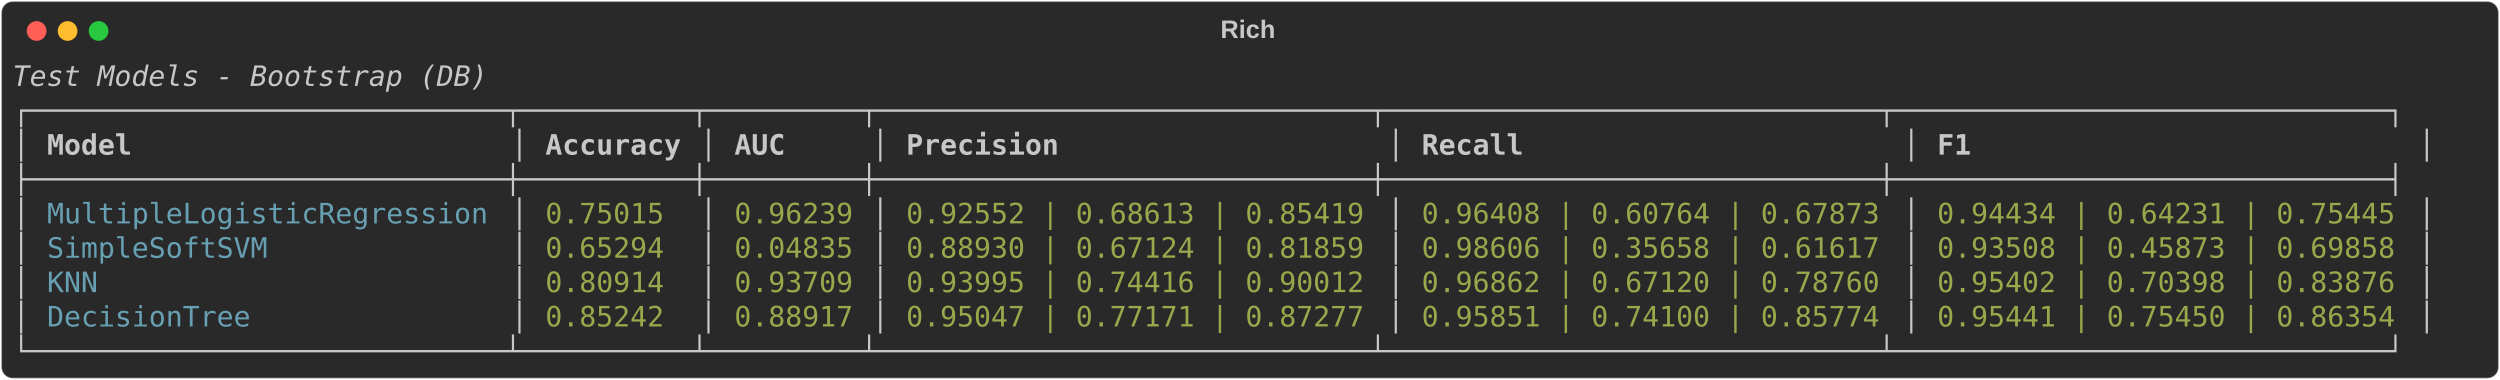
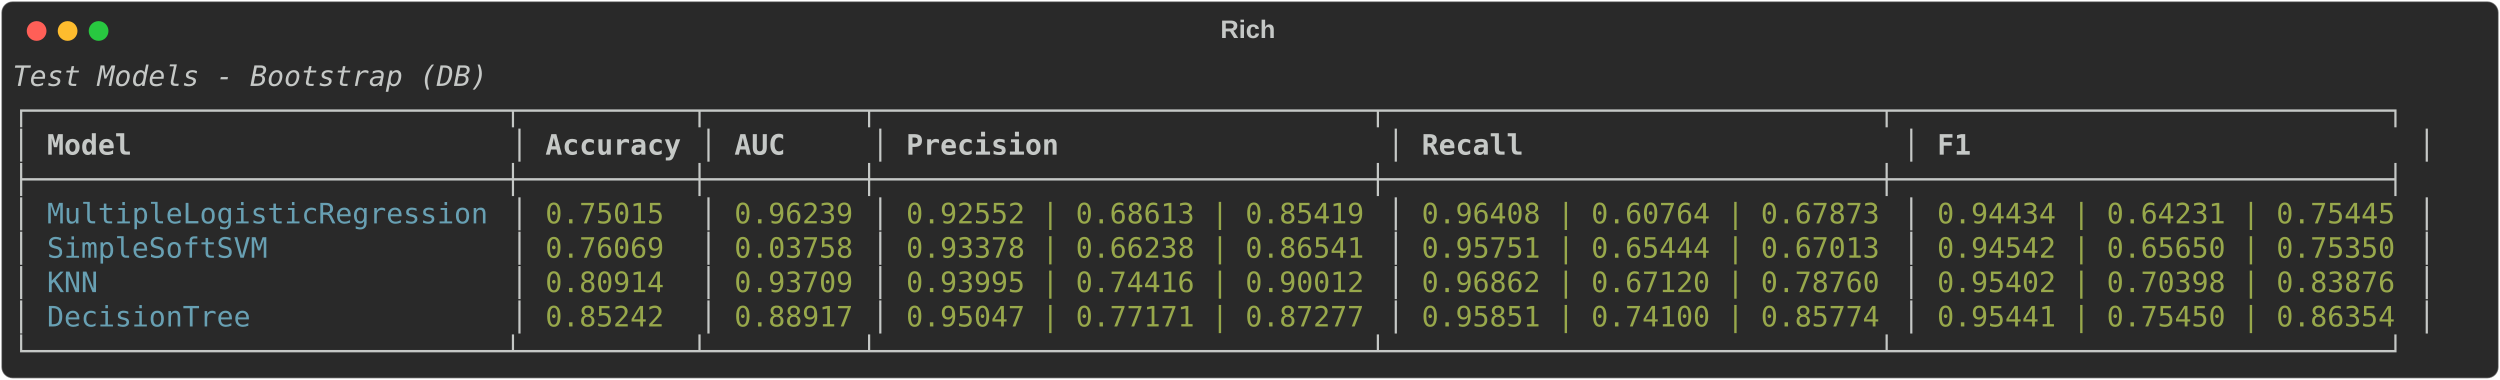
<svg xmlns="http://www.w3.org/2000/svg" class="rich-terminal" viewBox="0 0 1775 269.6">
  <style>

    @font-face {
        font-family: "Fira Code";
        src: local("FiraCode-Regular"),
                url("https://cdnjs.cloudflare.com/ajax/libs/firacode/6.2.0/woff2/FiraCode-Regular.woff2") format("woff2"),
                url("https://cdnjs.cloudflare.com/ajax/libs/firacode/6.2.0/woff/FiraCode-Regular.woff") format("woff");
        font-style: normal;
        font-weight: 400;
    }
    @font-face {
        font-family: "Fira Code";
        src: local("FiraCode-Bold"),
                url("https://cdnjs.cloudflare.com/ajax/libs/firacode/6.2.0/woff2/FiraCode-Bold.woff2") format("woff2"),
                url("https://cdnjs.cloudflare.com/ajax/libs/firacode/6.2.0/woff/FiraCode-Bold.woff") format("woff");
        font-style: bold;
        font-weight: 700;
    }

-     .terminal-3887225201-matrix {
+     .terminal-1642748246-matrix {
        font-family: Fira Code, monospace;
        font-size: 20px;
        line-height: 24.4px;
        font-variant-east-asian: full-width;
    }

-     .terminal-3887225201-title {
+     .terminal-1642748246-title {
        font-size: 18px;
        font-weight: bold;
        font-family: arial;
    }

-     .terminal-3887225201-r1 { fill: #c5c8c6;font-style: italic; }
- .terminal-3887225201-r2 { fill: #c5c8c6 }
- .terminal-3887225201-r3 { fill: #c5c8c6;font-weight: bold }
- .terminal-3887225201-r4 { fill: #68a0b3 }
- .terminal-3887225201-r5 { fill: #98a84b }
+     .terminal-1642748246-r1 { fill: #c5c8c6;font-style: italic; }
+ .terminal-1642748246-r2 { fill: #c5c8c6 }
+ .terminal-1642748246-r3 { fill: #c5c8c6;font-weight: bold }
+ .terminal-1642748246-r4 { fill: #68a0b3 }
+ .terminal-1642748246-r5 { fill: #98a84b }
    </style>
  <defs>
-     <clipPath id="terminal-3887225201-clip-terminal">
+     <clipPath id="terminal-1642748246-clip-terminal">
      <rect x="0" y="0" width="1755.8" height="218.6" />
    </clipPath>
-     <clipPath id="terminal-3887225201-line-0">
+     <clipPath id="terminal-1642748246-line-0">
      <rect x="0" y="1.5" width="1756.8" height="24.65" />
    </clipPath>
-     <clipPath id="terminal-3887225201-line-1">
+     <clipPath id="terminal-1642748246-line-1">
      <rect x="0" y="25.9" width="1756.8" height="24.65" />
    </clipPath>
-     <clipPath id="terminal-3887225201-line-2">
+     <clipPath id="terminal-1642748246-line-2">
      <rect x="0" y="50.3" width="1756.8" height="24.65" />
    </clipPath>
-     <clipPath id="terminal-3887225201-line-3">
+     <clipPath id="terminal-1642748246-line-3">
      <rect x="0" y="74.7" width="1756.8" height="24.65" />
    </clipPath>
-     <clipPath id="terminal-3887225201-line-4">
+     <clipPath id="terminal-1642748246-line-4">
      <rect x="0" y="99.1" width="1756.8" height="24.65" />
    </clipPath>
-     <clipPath id="terminal-3887225201-line-5">
+     <clipPath id="terminal-1642748246-line-5">
      <rect x="0" y="123.5" width="1756.8" height="24.65" />
    </clipPath>
-     <clipPath id="terminal-3887225201-line-6">
+     <clipPath id="terminal-1642748246-line-6">
      <rect x="0" y="147.9" width="1756.8" height="24.65" />
    </clipPath>
-     <clipPath id="terminal-3887225201-line-7">
+     <clipPath id="terminal-1642748246-line-7">
      <rect x="0" y="172.3" width="1756.8" height="24.65" />
    </clipPath>
  </defs>
  <rect fill="#292929" stroke="rgba(255,255,255,0.35)" stroke-width="1" x="1" y="1" width="1773" height="267.6" rx="8" />
-   <text class="terminal-3887225201-title" fill="#c5c8c6" text-anchor="middle" x="886" y="27">Rich</text>
+   <text class="terminal-1642748246-title" fill="#c5c8c6" text-anchor="middle" x="886" y="27">Rich</text>
  <g transform="translate(26,22)">
    <circle cx="0" cy="0" r="7" fill="#ff5f57" />
    <circle cx="22" cy="0" r="7" fill="#febc2e" />
    <circle cx="44" cy="0" r="7" fill="#28c840" />
  </g>
-   <g transform="translate(9, 41)" clip-path="url(#terminal-3887225201-clip-terminal)">
-     <g class="terminal-3887225201-matrix">
-       <text class="terminal-3887225201-r1" x="0" y="20" textLength="1720.2" clip-path="url(#terminal-3887225201-line-0)">                                                        Test Models - Bootstrap (DB)                                                         </text>
-       <text class="terminal-3887225201-r2" x="1756.8" y="20" textLength="12.2" clip-path="url(#terminal-3887225201-line-0)">
+   <g transform="translate(9, 41)" clip-path="url(#terminal-1642748246-clip-terminal)">
+     <g class="terminal-1642748246-matrix">
+       <text class="terminal-1642748246-r1" x="0" y="20" textLength="1720.2" clip-path="url(#terminal-1642748246-line-0)">                                                        Test Models - Bootstrap (DB)                                                         </text>
+       <text class="terminal-1642748246-r2" x="1756.8" y="20" textLength="12.2" clip-path="url(#terminal-1642748246-line-0)">
</text>
-       <text class="terminal-3887225201-r2" x="0" y="44.4" textLength="1720.2" clip-path="url(#terminal-3887225201-line-1)">┌────────────────────────────┬──────────┬─────────┬─────────────────────────────┬─────────────────────────────┬─────────────────────────────┐</text>
-       <text class="terminal-3887225201-r2" x="1756.8" y="44.4" textLength="12.2" clip-path="url(#terminal-3887225201-line-1)">
+       <text class="terminal-1642748246-r2" x="0" y="44.4" textLength="1720.2" clip-path="url(#terminal-1642748246-line-1)">┌────────────────────────────┬──────────┬─────────┬─────────────────────────────┬─────────────────────────────┬─────────────────────────────┐</text>
+       <text class="terminal-1642748246-r2" x="1756.8" y="44.4" textLength="12.2" clip-path="url(#terminal-1642748246-line-1)">
</text>
-       <text class="terminal-3887225201-r2" x="0" y="68.8" textLength="12.2" clip-path="url(#terminal-3887225201-line-2)">│</text>
-       <text class="terminal-3887225201-r3" x="24.4" y="68.8" textLength="317.2" clip-path="url(#terminal-3887225201-line-2)">                     Model</text>
-       <text class="terminal-3887225201-r2" x="353.8" y="68.8" textLength="12.2" clip-path="url(#terminal-3887225201-line-2)">│</text>
-       <text class="terminal-3887225201-r3" x="378.2" y="68.8" textLength="97.6" clip-path="url(#terminal-3887225201-line-2)">Accuracy</text>
-       <text class="terminal-3887225201-r2" x="488" y="68.8" textLength="12.2" clip-path="url(#terminal-3887225201-line-2)">│</text>
-       <text class="terminal-3887225201-r3" x="512.4" y="68.8" textLength="85.4" clip-path="url(#terminal-3887225201-line-2)">  AUC  </text>
-       <text class="terminal-3887225201-r2" x="610" y="68.8" textLength="12.2" clip-path="url(#terminal-3887225201-line-2)">│</text>
-       <text class="terminal-3887225201-r3" x="634.4" y="68.8" textLength="329.4" clip-path="url(#terminal-3887225201-line-2)">         Precision         </text>
-       <text class="terminal-3887225201-r2" x="976" y="68.8" textLength="12.2" clip-path="url(#terminal-3887225201-line-2)">│</text>
-       <text class="terminal-3887225201-r3" x="1000.4" y="68.8" textLength="329.4" clip-path="url(#terminal-3887225201-line-2)">          Recall           </text>
-       <text class="terminal-3887225201-r2" x="1342" y="68.8" textLength="12.2" clip-path="url(#terminal-3887225201-line-2)">│</text>
-       <text class="terminal-3887225201-r3" x="1366.4" y="68.8" textLength="329.4" clip-path="url(#terminal-3887225201-line-2)">            F1             </text>
-       <text class="terminal-3887225201-r2" x="1708" y="68.8" textLength="12.2" clip-path="url(#terminal-3887225201-line-2)">│</text>
-       <text class="terminal-3887225201-r2" x="1756.8" y="68.8" textLength="12.2" clip-path="url(#terminal-3887225201-line-2)">
+       <text class="terminal-1642748246-r2" x="0" y="68.8" textLength="12.2" clip-path="url(#terminal-1642748246-line-2)">│</text>
+       <text class="terminal-1642748246-r3" x="24.4" y="68.8" textLength="317.2" clip-path="url(#terminal-1642748246-line-2)">                     Model</text>
+       <text class="terminal-1642748246-r2" x="353.8" y="68.8" textLength="12.2" clip-path="url(#terminal-1642748246-line-2)">│</text>
+       <text class="terminal-1642748246-r3" x="378.2" y="68.8" textLength="97.6" clip-path="url(#terminal-1642748246-line-2)">Accuracy</text>
+       <text class="terminal-1642748246-r2" x="488" y="68.8" textLength="12.2" clip-path="url(#terminal-1642748246-line-2)">│</text>
+       <text class="terminal-1642748246-r3" x="512.4" y="68.8" textLength="85.4" clip-path="url(#terminal-1642748246-line-2)">  AUC  </text>
+       <text class="terminal-1642748246-r2" x="610" y="68.8" textLength="12.2" clip-path="url(#terminal-1642748246-line-2)">│</text>
+       <text class="terminal-1642748246-r3" x="634.4" y="68.8" textLength="329.4" clip-path="url(#terminal-1642748246-line-2)">         Precision         </text>
+       <text class="terminal-1642748246-r2" x="976" y="68.8" textLength="12.2" clip-path="url(#terminal-1642748246-line-2)">│</text>
+       <text class="terminal-1642748246-r3" x="1000.4" y="68.8" textLength="329.4" clip-path="url(#terminal-1642748246-line-2)">          Recall           </text>
+       <text class="terminal-1642748246-r2" x="1342" y="68.8" textLength="12.2" clip-path="url(#terminal-1642748246-line-2)">│</text>
+       <text class="terminal-1642748246-r3" x="1366.4" y="68.8" textLength="329.4" clip-path="url(#terminal-1642748246-line-2)">            F1             </text>
+       <text class="terminal-1642748246-r2" x="1708" y="68.8" textLength="12.2" clip-path="url(#terminal-1642748246-line-2)">│</text>
+       <text class="terminal-1642748246-r2" x="1756.8" y="68.8" textLength="12.2" clip-path="url(#terminal-1642748246-line-2)">
</text>
-       <text class="terminal-3887225201-r2" x="0" y="93.2" textLength="1720.2" clip-path="url(#terminal-3887225201-line-3)">├────────────────────────────┼──────────┼─────────┼─────────────────────────────┼─────────────────────────────┼─────────────────────────────┤</text>
-       <text class="terminal-3887225201-r2" x="1756.8" y="93.2" textLength="12.2" clip-path="url(#terminal-3887225201-line-3)">
+       <text class="terminal-1642748246-r2" x="0" y="93.2" textLength="1720.2" clip-path="url(#terminal-1642748246-line-3)">├────────────────────────────┼──────────┼─────────┼─────────────────────────────┼─────────────────────────────┼─────────────────────────────┤</text>
+       <text class="terminal-1642748246-r2" x="1756.8" y="93.2" textLength="12.2" clip-path="url(#terminal-1642748246-line-3)">
</text>
-       <text class="terminal-3887225201-r2" x="0" y="117.6" textLength="12.2" clip-path="url(#terminal-3887225201-line-4)">│</text>
-       <text class="terminal-3887225201-r4" x="24.4" y="117.6" textLength="317.2" clip-path="url(#terminal-3887225201-line-4)">MultipleLogisticRegression</text>
-       <text class="terminal-3887225201-r2" x="353.8" y="117.6" textLength="12.2" clip-path="url(#terminal-3887225201-line-4)">│</text>
-       <text class="terminal-3887225201-r5" x="378.2" y="117.6" textLength="97.6" clip-path="url(#terminal-3887225201-line-4)">0.75015 </text>
-       <text class="terminal-3887225201-r2" x="488" y="117.6" textLength="12.2" clip-path="url(#terminal-3887225201-line-4)">│</text>
-       <text class="terminal-3887225201-r5" x="512.4" y="117.6" textLength="85.4" clip-path="url(#terminal-3887225201-line-4)">0.96239</text>
-       <text class="terminal-3887225201-r2" x="610" y="117.6" textLength="12.2" clip-path="url(#terminal-3887225201-line-4)">│</text>
-       <text class="terminal-3887225201-r5" x="634.4" y="117.6" textLength="329.4" clip-path="url(#terminal-3887225201-line-4)">0.92552 | 0.68613 | 0.85419</text>
-       <text class="terminal-3887225201-r2" x="976" y="117.6" textLength="12.2" clip-path="url(#terminal-3887225201-line-4)">│</text>
-       <text class="terminal-3887225201-r5" x="1000.4" y="117.6" textLength="329.4" clip-path="url(#terminal-3887225201-line-4)">0.96408 | 0.60764 | 0.67873</text>
-       <text class="terminal-3887225201-r2" x="1342" y="117.6" textLength="12.2" clip-path="url(#terminal-3887225201-line-4)">│</text>
-       <text class="terminal-3887225201-r5" x="1366.4" y="117.6" textLength="329.4" clip-path="url(#terminal-3887225201-line-4)">0.94434 | 0.64231 | 0.75445</text>
-       <text class="terminal-3887225201-r2" x="1708" y="117.6" textLength="12.2" clip-path="url(#terminal-3887225201-line-4)">│</text>
-       <text class="terminal-3887225201-r2" x="1756.8" y="117.6" textLength="12.2" clip-path="url(#terminal-3887225201-line-4)">
+       <text class="terminal-1642748246-r2" x="0" y="117.6" textLength="12.2" clip-path="url(#terminal-1642748246-line-4)">│</text>
+       <text class="terminal-1642748246-r4" x="24.4" y="117.6" textLength="317.2" clip-path="url(#terminal-1642748246-line-4)">MultipleLogisticRegression</text>
+       <text class="terminal-1642748246-r2" x="353.8" y="117.6" textLength="12.2" clip-path="url(#terminal-1642748246-line-4)">│</text>
+       <text class="terminal-1642748246-r5" x="378.2" y="117.6" textLength="97.6" clip-path="url(#terminal-1642748246-line-4)">0.75015 </text>
+       <text class="terminal-1642748246-r2" x="488" y="117.6" textLength="12.2" clip-path="url(#terminal-1642748246-line-4)">│</text>
+       <text class="terminal-1642748246-r5" x="512.4" y="117.6" textLength="85.4" clip-path="url(#terminal-1642748246-line-4)">0.96239</text>
+       <text class="terminal-1642748246-r2" x="610" y="117.6" textLength="12.2" clip-path="url(#terminal-1642748246-line-4)">│</text>
+       <text class="terminal-1642748246-r5" x="634.4" y="117.6" textLength="329.4" clip-path="url(#terminal-1642748246-line-4)">0.92552 | 0.68613 | 0.85419</text>
+       <text class="terminal-1642748246-r2" x="976" y="117.6" textLength="12.2" clip-path="url(#terminal-1642748246-line-4)">│</text>
+       <text class="terminal-1642748246-r5" x="1000.4" y="117.6" textLength="329.4" clip-path="url(#terminal-1642748246-line-4)">0.96408 | 0.60764 | 0.67873</text>
+       <text class="terminal-1642748246-r2" x="1342" y="117.6" textLength="12.2" clip-path="url(#terminal-1642748246-line-4)">│</text>
+       <text class="terminal-1642748246-r5" x="1366.4" y="117.6" textLength="329.4" clip-path="url(#terminal-1642748246-line-4)">0.94434 | 0.64231 | 0.75445</text>
+       <text class="terminal-1642748246-r2" x="1708" y="117.6" textLength="12.2" clip-path="url(#terminal-1642748246-line-4)">│</text>
+       <text class="terminal-1642748246-r2" x="1756.8" y="117.6" textLength="12.2" clip-path="url(#terminal-1642748246-line-4)">
</text>
-       <text class="terminal-3887225201-r2" x="0" y="142" textLength="12.2" clip-path="url(#terminal-3887225201-line-5)">│</text>
-       <text class="terminal-3887225201-r4" x="24.4" y="142" textLength="317.2" clip-path="url(#terminal-3887225201-line-5)">             SimpleSoftSVM</text>
-       <text class="terminal-3887225201-r2" x="353.8" y="142" textLength="12.2" clip-path="url(#terminal-3887225201-line-5)">│</text>
-       <text class="terminal-3887225201-r5" x="378.2" y="142" textLength="97.6" clip-path="url(#terminal-3887225201-line-5)">0.65294 </text>
-       <text class="terminal-3887225201-r2" x="488" y="142" textLength="12.2" clip-path="url(#terminal-3887225201-line-5)">│</text>
-       <text class="terminal-3887225201-r5" x="512.4" y="142" textLength="85.4" clip-path="url(#terminal-3887225201-line-5)">0.04835</text>
-       <text class="terminal-3887225201-r2" x="610" y="142" textLength="12.2" clip-path="url(#terminal-3887225201-line-5)">│</text>
-       <text class="terminal-3887225201-r5" x="634.4" y="142" textLength="329.4" clip-path="url(#terminal-3887225201-line-5)">0.88930 | 0.67124 | 0.81859</text>
-       <text class="terminal-3887225201-r2" x="976" y="142" textLength="12.2" clip-path="url(#terminal-3887225201-line-5)">│</text>
-       <text class="terminal-3887225201-r5" x="1000.4" y="142" textLength="329.4" clip-path="url(#terminal-3887225201-line-5)">0.98606 | 0.35658 | 0.61617</text>
-       <text class="terminal-3887225201-r2" x="1342" y="142" textLength="12.2" clip-path="url(#terminal-3887225201-line-5)">│</text>
-       <text class="terminal-3887225201-r5" x="1366.4" y="142" textLength="329.4" clip-path="url(#terminal-3887225201-line-5)">0.93508 | 0.45873 | 0.69858</text>
-       <text class="terminal-3887225201-r2" x="1708" y="142" textLength="12.2" clip-path="url(#terminal-3887225201-line-5)">│</text>
-       <text class="terminal-3887225201-r2" x="1756.8" y="142" textLength="12.2" clip-path="url(#terminal-3887225201-line-5)">
+       <text class="terminal-1642748246-r2" x="0" y="142" textLength="12.2" clip-path="url(#terminal-1642748246-line-5)">│</text>
+       <text class="terminal-1642748246-r4" x="24.4" y="142" textLength="317.2" clip-path="url(#terminal-1642748246-line-5)">             SimpleSoftSVM</text>
+       <text class="terminal-1642748246-r2" x="353.8" y="142" textLength="12.2" clip-path="url(#terminal-1642748246-line-5)">│</text>
+       <text class="terminal-1642748246-r5" x="378.2" y="142" textLength="97.6" clip-path="url(#terminal-1642748246-line-5)">0.76069 </text>
+       <text class="terminal-1642748246-r2" x="488" y="142" textLength="12.2" clip-path="url(#terminal-1642748246-line-5)">│</text>
+       <text class="terminal-1642748246-r5" x="512.4" y="142" textLength="85.4" clip-path="url(#terminal-1642748246-line-5)">0.03758</text>
+       <text class="terminal-1642748246-r2" x="610" y="142" textLength="12.2" clip-path="url(#terminal-1642748246-line-5)">│</text>
+       <text class="terminal-1642748246-r5" x="634.4" y="142" textLength="329.4" clip-path="url(#terminal-1642748246-line-5)">0.93378 | 0.66238 | 0.86541</text>
+       <text class="terminal-1642748246-r2" x="976" y="142" textLength="12.2" clip-path="url(#terminal-1642748246-line-5)">│</text>
+       <text class="terminal-1642748246-r5" x="1000.4" y="142" textLength="329.4" clip-path="url(#terminal-1642748246-line-5)">0.95751 | 0.65444 | 0.67013</text>
+       <text class="terminal-1642748246-r2" x="1342" y="142" textLength="12.2" clip-path="url(#terminal-1642748246-line-5)">│</text>
+       <text class="terminal-1642748246-r5" x="1366.4" y="142" textLength="329.4" clip-path="url(#terminal-1642748246-line-5)">0.94542 | 0.65650 | 0.75350</text>
+       <text class="terminal-1642748246-r2" x="1708" y="142" textLength="12.2" clip-path="url(#terminal-1642748246-line-5)">│</text>
+       <text class="terminal-1642748246-r2" x="1756.8" y="142" textLength="12.2" clip-path="url(#terminal-1642748246-line-5)">
</text>
-       <text class="terminal-3887225201-r2" x="0" y="166.4" textLength="12.2" clip-path="url(#terminal-3887225201-line-6)">│</text>
-       <text class="terminal-3887225201-r4" x="24.4" y="166.4" textLength="317.2" clip-path="url(#terminal-3887225201-line-6)">                       KNN</text>
-       <text class="terminal-3887225201-r2" x="353.8" y="166.4" textLength="12.2" clip-path="url(#terminal-3887225201-line-6)">│</text>
-       <text class="terminal-3887225201-r5" x="378.2" y="166.4" textLength="97.6" clip-path="url(#terminal-3887225201-line-6)">0.80914 </text>
-       <text class="terminal-3887225201-r2" x="488" y="166.4" textLength="12.2" clip-path="url(#terminal-3887225201-line-6)">│</text>
-       <text class="terminal-3887225201-r5" x="512.4" y="166.4" textLength="85.4" clip-path="url(#terminal-3887225201-line-6)">0.93709</text>
-       <text class="terminal-3887225201-r2" x="610" y="166.4" textLength="12.2" clip-path="url(#terminal-3887225201-line-6)">│</text>
-       <text class="terminal-3887225201-r5" x="634.4" y="166.4" textLength="329.4" clip-path="url(#terminal-3887225201-line-6)">0.93995 | 0.74416 | 0.90012</text>
-       <text class="terminal-3887225201-r2" x="976" y="166.4" textLength="12.2" clip-path="url(#terminal-3887225201-line-6)">│</text>
-       <text class="terminal-3887225201-r5" x="1000.4" y="166.4" textLength="329.4" clip-path="url(#terminal-3887225201-line-6)">0.96862 | 0.67120 | 0.78760</text>
-       <text class="terminal-3887225201-r2" x="1342" y="166.4" textLength="12.2" clip-path="url(#terminal-3887225201-line-6)">│</text>
-       <text class="terminal-3887225201-r5" x="1366.4" y="166.4" textLength="329.4" clip-path="url(#terminal-3887225201-line-6)">0.95402 | 0.70398 | 0.83876</text>
-       <text class="terminal-3887225201-r2" x="1708" y="166.4" textLength="12.2" clip-path="url(#terminal-3887225201-line-6)">│</text>
-       <text class="terminal-3887225201-r2" x="1756.8" y="166.4" textLength="12.2" clip-path="url(#terminal-3887225201-line-6)">
+       <text class="terminal-1642748246-r2" x="0" y="166.4" textLength="12.2" clip-path="url(#terminal-1642748246-line-6)">│</text>
+       <text class="terminal-1642748246-r4" x="24.4" y="166.4" textLength="317.2" clip-path="url(#terminal-1642748246-line-6)">                       KNN</text>
+       <text class="terminal-1642748246-r2" x="353.8" y="166.4" textLength="12.2" clip-path="url(#terminal-1642748246-line-6)">│</text>
+       <text class="terminal-1642748246-r5" x="378.2" y="166.4" textLength="97.6" clip-path="url(#terminal-1642748246-line-6)">0.80914 </text>
+       <text class="terminal-1642748246-r2" x="488" y="166.4" textLength="12.2" clip-path="url(#terminal-1642748246-line-6)">│</text>
+       <text class="terminal-1642748246-r5" x="512.4" y="166.4" textLength="85.4" clip-path="url(#terminal-1642748246-line-6)">0.93709</text>
+       <text class="terminal-1642748246-r2" x="610" y="166.4" textLength="12.2" clip-path="url(#terminal-1642748246-line-6)">│</text>
+       <text class="terminal-1642748246-r5" x="634.4" y="166.4" textLength="329.4" clip-path="url(#terminal-1642748246-line-6)">0.93995 | 0.74416 | 0.90012</text>
+       <text class="terminal-1642748246-r2" x="976" y="166.4" textLength="12.2" clip-path="url(#terminal-1642748246-line-6)">│</text>
+       <text class="terminal-1642748246-r5" x="1000.4" y="166.4" textLength="329.4" clip-path="url(#terminal-1642748246-line-6)">0.96862 | 0.67120 | 0.78760</text>
+       <text class="terminal-1642748246-r2" x="1342" y="166.4" textLength="12.2" clip-path="url(#terminal-1642748246-line-6)">│</text>
+       <text class="terminal-1642748246-r5" x="1366.4" y="166.4" textLength="329.4" clip-path="url(#terminal-1642748246-line-6)">0.95402 | 0.70398 | 0.83876</text>
+       <text class="terminal-1642748246-r2" x="1708" y="166.4" textLength="12.2" clip-path="url(#terminal-1642748246-line-6)">│</text>
+       <text class="terminal-1642748246-r2" x="1756.8" y="166.4" textLength="12.2" clip-path="url(#terminal-1642748246-line-6)">
</text>
-       <text class="terminal-3887225201-r2" x="0" y="190.8" textLength="12.2" clip-path="url(#terminal-3887225201-line-7)">│</text>
-       <text class="terminal-3887225201-r4" x="24.4" y="190.8" textLength="317.2" clip-path="url(#terminal-3887225201-line-7)">              DecisionTree</text>
-       <text class="terminal-3887225201-r2" x="353.8" y="190.8" textLength="12.2" clip-path="url(#terminal-3887225201-line-7)">│</text>
-       <text class="terminal-3887225201-r5" x="378.2" y="190.8" textLength="97.6" clip-path="url(#terminal-3887225201-line-7)">0.85242 </text>
-       <text class="terminal-3887225201-r2" x="488" y="190.8" textLength="12.2" clip-path="url(#terminal-3887225201-line-7)">│</text>
-       <text class="terminal-3887225201-r5" x="512.4" y="190.8" textLength="85.4" clip-path="url(#terminal-3887225201-line-7)">0.88917</text>
-       <text class="terminal-3887225201-r2" x="610" y="190.8" textLength="12.2" clip-path="url(#terminal-3887225201-line-7)">│</text>
-       <text class="terminal-3887225201-r5" x="634.4" y="190.8" textLength="329.4" clip-path="url(#terminal-3887225201-line-7)">0.95047 | 0.77171 | 0.87277</text>
-       <text class="terminal-3887225201-r2" x="976" y="190.8" textLength="12.2" clip-path="url(#terminal-3887225201-line-7)">│</text>
-       <text class="terminal-3887225201-r5" x="1000.4" y="190.8" textLength="329.4" clip-path="url(#terminal-3887225201-line-7)">0.95851 | 0.74100 | 0.85774</text>
-       <text class="terminal-3887225201-r2" x="1342" y="190.8" textLength="12.2" clip-path="url(#terminal-3887225201-line-7)">│</text>
-       <text class="terminal-3887225201-r5" x="1366.4" y="190.8" textLength="329.4" clip-path="url(#terminal-3887225201-line-7)">0.95441 | 0.75450 | 0.86354</text>
-       <text class="terminal-3887225201-r2" x="1708" y="190.8" textLength="12.2" clip-path="url(#terminal-3887225201-line-7)">│</text>
-       <text class="terminal-3887225201-r2" x="1756.8" y="190.8" textLength="12.2" clip-path="url(#terminal-3887225201-line-7)">
+       <text class="terminal-1642748246-r2" x="0" y="190.8" textLength="12.2" clip-path="url(#terminal-1642748246-line-7)">│</text>
+       <text class="terminal-1642748246-r4" x="24.4" y="190.8" textLength="317.2" clip-path="url(#terminal-1642748246-line-7)">              DecisionTree</text>
+       <text class="terminal-1642748246-r2" x="353.8" y="190.8" textLength="12.2" clip-path="url(#terminal-1642748246-line-7)">│</text>
+       <text class="terminal-1642748246-r5" x="378.2" y="190.8" textLength="97.6" clip-path="url(#terminal-1642748246-line-7)">0.85242 </text>
+       <text class="terminal-1642748246-r2" x="488" y="190.8" textLength="12.2" clip-path="url(#terminal-1642748246-line-7)">│</text>
+       <text class="terminal-1642748246-r5" x="512.4" y="190.8" textLength="85.4" clip-path="url(#terminal-1642748246-line-7)">0.88917</text>
+       <text class="terminal-1642748246-r2" x="610" y="190.8" textLength="12.2" clip-path="url(#terminal-1642748246-line-7)">│</text>
+       <text class="terminal-1642748246-r5" x="634.4" y="190.8" textLength="329.4" clip-path="url(#terminal-1642748246-line-7)">0.95047 | 0.77171 | 0.87277</text>
+       <text class="terminal-1642748246-r2" x="976" y="190.8" textLength="12.2" clip-path="url(#terminal-1642748246-line-7)">│</text>
+       <text class="terminal-1642748246-r5" x="1000.4" y="190.8" textLength="329.4" clip-path="url(#terminal-1642748246-line-7)">0.95851 | 0.74100 | 0.85774</text>
+       <text class="terminal-1642748246-r2" x="1342" y="190.8" textLength="12.2" clip-path="url(#terminal-1642748246-line-7)">│</text>
+       <text class="terminal-1642748246-r5" x="1366.4" y="190.8" textLength="329.4" clip-path="url(#terminal-1642748246-line-7)">0.95441 | 0.75450 | 0.86354</text>
+       <text class="terminal-1642748246-r2" x="1708" y="190.8" textLength="12.2" clip-path="url(#terminal-1642748246-line-7)">│</text>
+       <text class="terminal-1642748246-r2" x="1756.8" y="190.8" textLength="12.2" clip-path="url(#terminal-1642748246-line-7)">
</text>
-       <text class="terminal-3887225201-r2" x="0" y="215.2" textLength="1720.2" clip-path="url(#terminal-3887225201-line-8)">└────────────────────────────┴──────────┴─────────┴─────────────────────────────┴─────────────────────────────┴─────────────────────────────┘</text>
-       <text class="terminal-3887225201-r2" x="1756.8" y="215.2" textLength="12.2" clip-path="url(#terminal-3887225201-line-8)">
+       <text class="terminal-1642748246-r2" x="0" y="215.2" textLength="1720.2" clip-path="url(#terminal-1642748246-line-8)">└────────────────────────────┴──────────┴─────────┴─────────────────────────────┴─────────────────────────────┴─────────────────────────────┘</text>
+       <text class="terminal-1642748246-r2" x="1756.8" y="215.2" textLength="12.2" clip-path="url(#terminal-1642748246-line-8)">
</text>
    </g>
  </g>
</svg>
